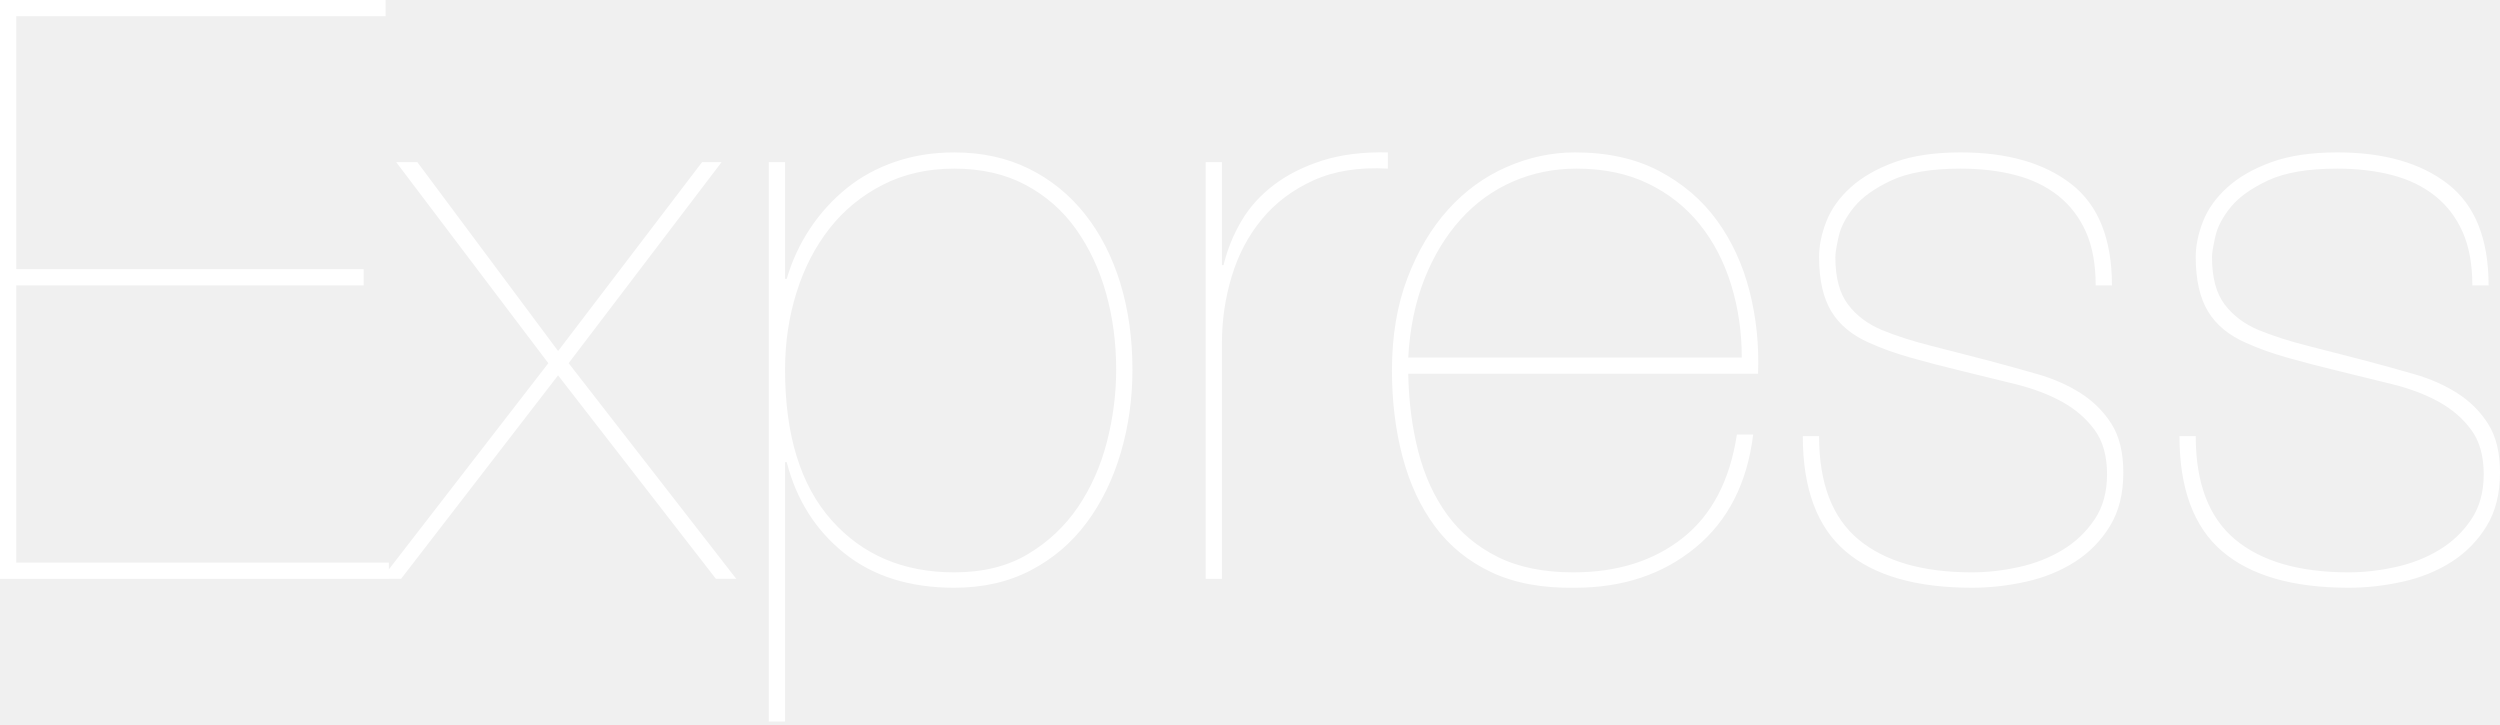
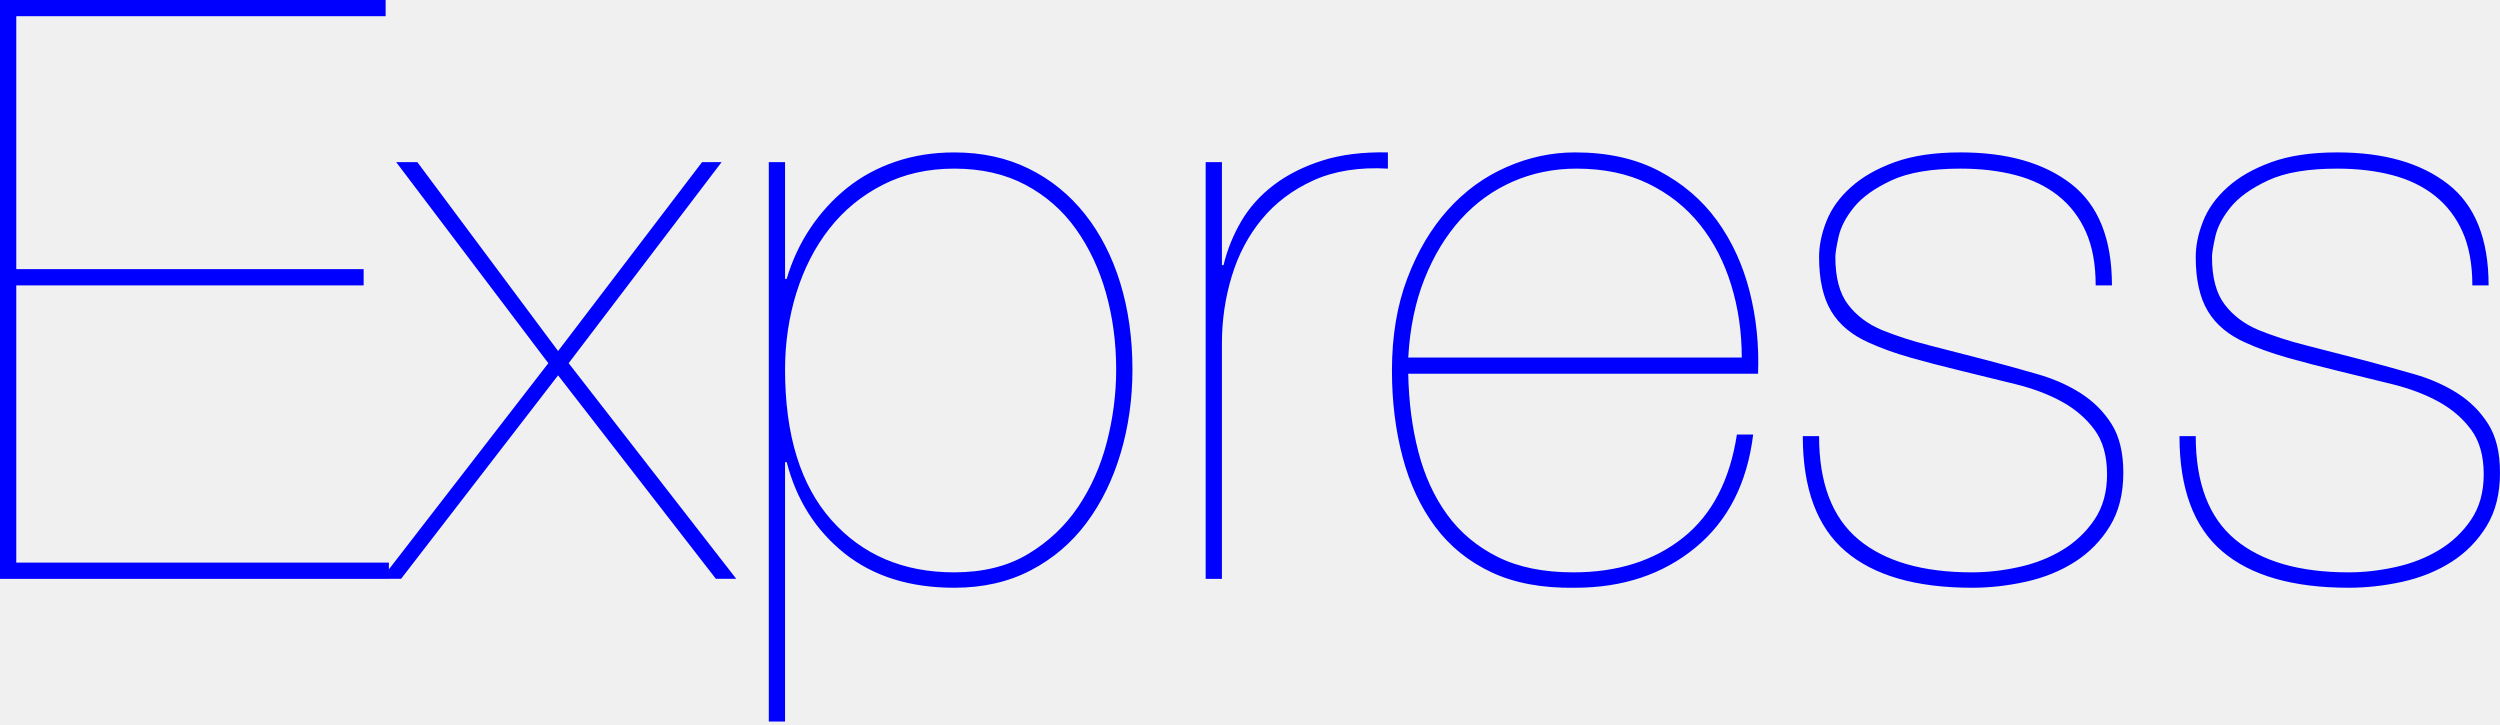
<svg xmlns="http://www.w3.org/2000/svg" width="100" height="29" viewBox="0 0 100 29" fill="none">
-   <path d="M0.651 22.505V11.415H14.546V10.766H0.651V0.649H15.425V0H0V23.154H15.555V22.505H0.651H0.651ZM28.083 6.485L22.324 14.041L16.694 6.486H15.848L21.933 14.528L15.262 23.153H16.043L22.323 15.014L28.636 23.153H29.45L22.746 14.527L28.864 6.485H28.083L28.083 6.485ZM31.402 28.861V18.484H31.468C31.858 19.997 32.628 21.213 33.778 22.132C34.928 23.051 36.392 23.51 38.171 23.51C39.321 23.51 40.341 23.278 41.23 22.813C42.12 22.349 42.862 21.716 43.459 20.916C44.056 20.116 44.511 19.187 44.826 18.127C45.14 17.068 45.298 15.955 45.298 14.787C45.298 13.534 45.135 12.377 44.81 11.318C44.484 10.258 44.012 9.339 43.394 8.561C42.776 7.783 42.027 7.177 41.149 6.745C40.27 6.313 39.278 6.097 38.171 6.097C37.325 6.097 36.539 6.221 35.812 6.47C35.085 6.718 34.44 7.069 33.876 7.523C33.308 7.981 32.815 8.522 32.411 9.129C31.999 9.745 31.685 10.42 31.468 11.155H31.402V6.485H30.752V28.861H31.402V28.861ZM38.171 22.894C36.132 22.894 34.494 22.197 33.257 20.802C32.021 19.408 31.402 17.403 31.402 14.787C31.402 13.706 31.555 12.679 31.858 11.707C32.162 10.734 32.601 9.88 33.176 9.145C33.751 8.41 34.462 7.826 35.307 7.394C36.154 6.961 37.108 6.745 38.171 6.745C39.256 6.745 40.205 6.961 41.019 7.394C41.832 7.826 42.505 8.415 43.036 9.161C43.568 9.907 43.969 10.761 44.24 11.723C44.511 12.685 44.647 13.706 44.647 14.787C44.647 15.76 44.522 16.727 44.273 17.689C44.023 18.651 43.638 19.516 43.117 20.284C42.597 21.051 41.93 21.678 41.116 22.165C40.303 22.651 39.321 22.894 38.171 22.894V22.894ZM48.877 23.154V13.717C48.877 12.809 49.007 11.922 49.268 11.058C49.528 10.193 49.929 9.431 50.472 8.772C51.014 8.112 51.703 7.594 52.538 7.215C53.373 6.837 54.366 6.68 55.516 6.745V6.096C54.518 6.075 53.645 6.183 52.896 6.421C52.148 6.659 51.502 6.983 50.96 7.394C50.418 7.804 49.984 8.285 49.658 8.837C49.333 9.387 49.092 9.983 48.942 10.604H48.877V6.485H48.227V23.154H48.877V23.154ZM56.329 14.949H70.322C70.366 13.803 70.252 12.701 69.981 11.642C69.709 10.582 69.275 9.642 68.679 8.82C68.082 7.999 67.312 7.34 66.368 6.842C65.425 6.345 64.302 6.096 63 6.096C62.067 6.096 61.156 6.291 60.267 6.68C59.377 7.069 58.596 7.637 57.924 8.383C57.251 9.128 56.709 10.042 56.297 11.123C55.885 12.204 55.678 13.436 55.678 14.82C55.678 16.052 55.819 17.203 56.102 18.273C56.384 19.343 56.817 20.273 57.403 21.062C57.989 21.851 58.743 22.462 59.665 22.894C60.587 23.326 61.699 23.532 63 23.51C64.909 23.51 66.515 22.975 67.816 21.905C69.118 20.835 69.888 19.327 70.127 17.381H69.476C69.194 19.219 68.473 20.597 67.312 21.516C66.151 22.435 64.693 22.894 62.935 22.894C61.742 22.894 60.733 22.689 59.909 22.278C59.085 21.867 58.412 21.305 57.891 20.592C57.371 19.878 56.986 19.041 56.736 18.078C56.486 17.117 56.351 16.073 56.329 14.949ZM69.671 14.301H56.33C56.394 13.133 56.611 12.085 56.98 11.155C57.349 10.226 57.832 9.431 58.428 8.772C59.025 8.112 59.719 7.61 60.511 7.264C61.303 6.918 62.154 6.745 63.065 6.745C64.15 6.745 65.105 6.945 65.929 7.345C66.753 7.745 67.442 8.291 67.996 8.983C68.549 9.674 68.966 10.48 69.248 11.398C69.53 12.317 69.671 13.285 69.671 14.301ZM83.827 11.415H84.478C84.478 9.555 83.935 8.204 82.851 7.361C81.766 6.518 80.291 6.096 78.425 6.096C77.384 6.096 76.505 6.226 75.789 6.486C75.073 6.745 74.487 7.08 74.032 7.491C73.576 7.901 73.251 8.355 73.056 8.853C72.86 9.35 72.763 9.826 72.763 10.28C72.763 11.188 72.925 11.912 73.251 12.452C73.576 12.993 74.086 13.414 74.78 13.717C75.258 13.933 75.8 14.128 76.407 14.301C77.015 14.474 77.72 14.658 78.523 14.852C79.239 15.025 79.944 15.198 80.638 15.371C81.332 15.544 81.945 15.776 82.476 16.068C83.008 16.36 83.442 16.733 83.778 17.187C84.114 17.641 84.282 18.235 84.282 18.97C84.282 19.684 84.115 20.289 83.778 20.786C83.445 21.281 83.006 21.696 82.493 22.002C81.972 22.316 81.392 22.543 80.752 22.683C80.112 22.824 79.488 22.894 78.881 22.894C76.906 22.894 75.393 22.456 74.341 21.581C73.289 20.705 72.763 19.327 72.763 17.446H72.112C72.112 19.543 72.681 21.078 73.82 22.051C74.959 23.024 76.646 23.51 78.881 23.51C79.597 23.51 80.318 23.429 81.045 23.267C81.771 23.105 82.422 22.84 82.997 22.473C83.567 22.11 84.046 21.622 84.396 21.046C84.754 20.462 84.933 19.749 84.933 18.905C84.933 18.105 84.776 17.457 84.462 16.96C84.147 16.463 83.735 16.052 83.225 15.727C82.715 15.403 82.14 15.149 81.5 14.966C80.857 14.781 80.211 14.602 79.564 14.43C78.767 14.222 77.97 14.017 77.172 13.814C76.489 13.641 75.854 13.436 75.269 13.198C74.704 12.96 74.254 12.62 73.918 12.177C73.582 11.733 73.414 11.101 73.414 10.28C73.414 10.128 73.457 9.858 73.544 9.469C73.63 9.08 73.837 8.685 74.162 8.285C74.487 7.885 74.986 7.529 75.659 7.215C76.331 6.902 77.254 6.745 78.425 6.745C79.228 6.745 79.96 6.832 80.621 7.004C81.283 7.177 81.853 7.453 82.33 7.831C82.807 8.21 83.176 8.691 83.436 9.274C83.697 9.858 83.827 10.572 83.827 11.415V11.415ZM98.894 11.415H99.544C99.544 9.555 99.002 8.204 97.917 7.361C96.833 6.518 95.357 6.096 93.492 6.096C92.45 6.096 91.572 6.226 90.856 6.486C90.14 6.745 89.554 7.08 89.099 7.491C88.643 7.901 88.318 8.355 88.122 8.853C87.927 9.35 87.829 9.826 87.829 10.28C87.829 11.188 87.992 11.912 88.318 12.452C88.643 12.993 89.153 13.414 89.847 13.717C90.324 13.933 90.867 14.128 91.474 14.301C92.081 14.474 92.787 14.658 93.589 14.852C94.305 15.025 95.01 15.198 95.704 15.371C96.399 15.544 97.011 15.776 97.543 16.068C98.075 16.36 98.509 16.733 98.845 17.187C99.181 17.641 99.349 18.235 99.349 18.97C99.349 19.684 99.181 20.289 98.845 20.786C98.511 21.281 98.073 21.696 97.56 22.002C97.039 22.316 96.458 22.543 95.818 22.683C95.178 22.824 94.555 22.894 93.947 22.894C91.973 22.894 90.46 22.456 89.408 21.581C88.356 20.705 87.829 19.327 87.829 17.446H87.179C87.179 19.543 87.748 21.078 88.887 22.051C90.026 23.024 91.713 23.51 93.947 23.51C94.663 23.51 95.385 23.429 96.111 23.267C96.838 23.105 97.489 22.84 98.064 22.473C98.634 22.11 99.112 21.622 99.463 21.046C99.821 20.462 100 19.749 100 18.905C100 18.105 99.843 17.457 99.528 16.96C99.214 16.463 98.802 16.052 98.292 15.727C97.782 15.403 97.207 15.149 96.567 14.966C95.923 14.781 95.278 14.602 94.631 14.43C93.834 14.222 93.037 14.017 92.239 13.814C91.555 13.641 90.921 13.436 90.335 13.198C89.771 12.96 89.321 12.62 88.985 12.177C88.648 11.733 88.48 11.101 88.48 10.28C88.48 10.128 88.524 9.858 88.611 9.469C88.697 9.08 88.903 8.685 89.229 8.285C89.554 7.885 90.053 7.529 90.726 7.215C91.398 6.902 92.32 6.745 93.492 6.745C94.294 6.745 95.027 6.832 95.688 7.004C96.35 7.177 96.919 7.453 97.397 7.831C97.874 8.21 98.243 8.691 98.503 9.274C98.763 9.858 98.894 10.572 98.894 11.415H98.894Z" fill="white" />
+   <path d="M0.651 22.505V11.415H14.546V10.766H0.651V0.649H15.425V0H0V23.154H15.555V22.505H0.651H0.651ZM28.083 6.485L22.324 14.041L16.694 6.486H15.848L21.933 14.528L15.262 23.153H16.043L22.323 15.014L28.636 23.153H29.45L22.746 14.527L28.864 6.485H28.083L28.083 6.485ZM31.402 28.861V18.484H31.468C31.858 19.997 32.628 21.213 33.778 22.132C34.928 23.051 36.392 23.51 38.171 23.51C39.321 23.51 40.341 23.278 41.23 22.813C42.12 22.349 42.862 21.716 43.459 20.916C44.056 20.116 44.511 19.187 44.826 18.127C45.14 17.068 45.298 15.955 45.298 14.787C45.298 13.534 45.135 12.377 44.81 11.318C44.484 10.258 44.012 9.339 43.394 8.561C42.776 7.783 42.027 7.177 41.149 6.745C40.27 6.313 39.278 6.097 38.171 6.097C37.325 6.097 36.539 6.221 35.812 6.47C35.085 6.718 34.44 7.069 33.876 7.523C33.308 7.981 32.815 8.522 32.411 9.129C31.999 9.745 31.685 10.42 31.468 11.155H31.402V6.485H30.752V28.861H31.402V28.861ZM38.171 22.894C36.132 22.894 34.494 22.197 33.257 20.802C32.021 19.408 31.402 17.403 31.402 14.787C31.402 13.706 31.555 12.679 31.858 11.707C32.162 10.734 32.601 9.88 33.176 9.145C33.751 8.41 34.462 7.826 35.307 7.394C36.154 6.961 37.108 6.745 38.171 6.745C39.256 6.745 40.205 6.961 41.019 7.394C41.832 7.826 42.505 8.415 43.036 9.161C43.568 9.907 43.969 10.761 44.24 11.723C44.511 12.685 44.647 13.706 44.647 14.787C44.647 15.76 44.522 16.727 44.273 17.689C44.023 18.651 43.638 19.516 43.117 20.284C42.597 21.051 41.93 21.678 41.116 22.165C40.303 22.651 39.321 22.894 38.171 22.894V22.894ZM48.877 23.154V13.717C48.877 12.809 49.007 11.922 49.268 11.058C49.528 10.193 49.929 9.431 50.472 8.772C51.014 8.112 51.703 7.594 52.538 7.215C53.373 6.837 54.366 6.68 55.516 6.745V6.096C54.518 6.075 53.645 6.183 52.896 6.421C52.148 6.659 51.502 6.983 50.96 7.394C50.418 7.804 49.984 8.285 49.658 8.837C49.333 9.387 49.092 9.983 48.942 10.604H48.877V6.485H48.227V23.154H48.877V23.154ZM56.329 14.949H70.322C70.366 13.803 70.252 12.701 69.981 11.642C69.709 10.582 69.275 9.642 68.679 8.82C68.082 7.999 67.312 7.34 66.368 6.842C65.425 6.345 64.302 6.096 63 6.096C62.067 6.096 61.156 6.291 60.267 6.68C59.377 7.069 58.596 7.637 57.924 8.383C57.251 9.128 56.709 10.042 56.297 11.123C55.885 12.204 55.678 13.436 55.678 14.82C55.678 16.052 55.819 17.203 56.102 18.273C56.384 19.343 56.817 20.273 57.403 21.062C57.989 21.851 58.743 22.462 59.665 22.894C60.587 23.326 61.699 23.532 63 23.51C64.909 23.51 66.515 22.975 67.816 21.905C69.118 20.835 69.888 19.327 70.127 17.381H69.476C69.194 19.219 68.473 20.597 67.312 21.516C66.151 22.435 64.693 22.894 62.935 22.894C61.742 22.894 60.733 22.689 59.909 22.278C59.085 21.867 58.412 21.305 57.891 20.592C57.371 19.878 56.986 19.041 56.736 18.078C56.486 17.117 56.351 16.073 56.329 14.949ZM69.671 14.301H56.33C56.394 13.133 56.611 12.085 56.98 11.155C57.349 10.226 57.832 9.431 58.428 8.772C59.025 8.112 59.719 7.61 60.511 7.264C61.303 6.918 62.154 6.745 63.065 6.745C64.15 6.745 65.105 6.945 65.929 7.345C66.753 7.745 67.442 8.291 67.996 8.983C68.549 9.674 68.966 10.48 69.248 11.398C69.53 12.317 69.671 13.285 69.671 14.301ZM83.827 11.415H84.478C84.478 9.555 83.935 8.204 82.851 7.361C81.766 6.518 80.291 6.096 78.425 6.096C77.384 6.096 76.505 6.226 75.789 6.486C75.073 6.745 74.487 7.08 74.032 7.491C73.576 7.901 73.251 8.355 73.056 8.853C72.86 9.35 72.763 9.826 72.763 10.28C72.763 11.188 72.925 11.912 73.251 12.452C73.576 12.993 74.086 13.414 74.78 13.717C75.258 13.933 75.8 14.128 76.407 14.301C77.015 14.474 77.72 14.658 78.523 14.852C79.239 15.025 79.944 15.198 80.638 15.371C81.332 15.544 81.945 15.776 82.476 16.068C83.008 16.36 83.442 16.733 83.778 17.187C84.114 17.641 84.282 18.235 84.282 18.97C84.282 19.684 84.115 20.289 83.778 20.786C83.445 21.281 83.006 21.696 82.493 22.002C81.972 22.316 81.392 22.543 80.752 22.683C80.112 22.824 79.488 22.894 78.881 22.894C76.906 22.894 75.393 22.456 74.341 21.581C73.289 20.705 72.763 19.327 72.763 17.446H72.112C72.112 19.543 72.681 21.078 73.82 22.051C74.959 23.024 76.646 23.51 78.881 23.51C79.597 23.51 80.318 23.429 81.045 23.267C81.771 23.105 82.422 22.84 82.997 22.473C83.567 22.11 84.046 21.622 84.396 21.046C84.754 20.462 84.933 19.749 84.933 18.905C84.933 18.105 84.776 17.457 84.462 16.96C84.147 16.463 83.735 16.052 83.225 15.727C82.715 15.403 82.14 15.149 81.5 14.966C80.857 14.781 80.211 14.602 79.564 14.43C78.767 14.222 77.97 14.017 77.172 13.814C76.489 13.641 75.854 13.436 75.269 13.198C74.704 12.96 74.254 12.62 73.918 12.177C73.582 11.733 73.414 11.101 73.414 10.28C73.414 10.128 73.457 9.858 73.544 9.469C73.63 9.08 73.837 8.685 74.162 8.285C74.487 7.885 74.986 7.529 75.659 7.215C76.331 6.902 77.254 6.745 78.425 6.745C79.228 6.745 79.96 6.832 80.621 7.004C81.283 7.177 81.853 7.453 82.33 7.831C82.807 8.21 83.176 8.691 83.436 9.274C83.697 9.858 83.827 10.572 83.827 11.415V11.415ZM98.894 11.415H99.544C99.544 9.555 99.002 8.204 97.917 7.361C96.833 6.518 95.357 6.096 93.492 6.096C92.45 6.096 91.572 6.226 90.856 6.486C90.14 6.745 89.554 7.08 89.099 7.491C88.643 7.901 88.318 8.355 88.122 8.853C87.927 9.35 87.829 9.826 87.829 10.28C87.829 11.188 87.992 11.912 88.318 12.452C88.643 12.993 89.153 13.414 89.847 13.717C90.324 13.933 90.867 14.128 91.474 14.301C92.081 14.474 92.787 14.658 93.589 14.852C94.305 15.025 95.01 15.198 95.704 15.371C96.399 15.544 97.011 15.776 97.543 16.068C98.075 16.36 98.509 16.733 98.845 17.187C99.181 17.641 99.349 18.235 99.349 18.97C99.349 19.684 99.181 20.289 98.845 20.786C98.511 21.281 98.073 21.696 97.56 22.002C97.039 22.316 96.458 22.543 95.818 22.683C95.178 22.824 94.555 22.894 93.947 22.894C91.973 22.894 90.46 22.456 89.408 21.581C88.356 20.705 87.829 19.327 87.829 17.446H87.179C87.179 19.543 87.748 21.078 88.887 22.051C90.026 23.024 91.713 23.51 93.947 23.51C94.663 23.51 95.385 23.429 96.111 23.267C96.838 23.105 97.489 22.84 98.064 22.473C98.634 22.11 99.112 21.622 99.463 21.046C99.821 20.462 100 19.749 100 18.905C100 18.105 99.843 17.457 99.528 16.96C99.214 16.463 98.802 16.052 98.292 15.727C97.782 15.403 97.207 15.149 96.567 14.966C95.923 14.781 95.278 14.602 94.631 14.43C93.834 14.222 93.037 14.017 92.239 13.814C91.555 13.641 90.921 13.436 90.335 13.198C89.771 12.96 89.321 12.62 88.985 12.177C88.648 11.733 88.48 11.101 88.48 10.28C88.48 10.128 88.524 9.858 88.611 9.469C88.697 9.08 88.903 8.685 89.229 8.285C89.554 7.885 90.053 7.529 90.726 7.215C91.398 6.902 92.32 6.745 93.492 6.745C94.294 6.745 95.027 6.832 95.688 7.004C96.35 7.177 96.919 7.453 97.397 7.831C97.874 8.21 98.243 8.691 98.503 9.274C98.763 9.858 98.894 10.572 98.894 11.415H98.894Z" fill="blue" />
</svg>
